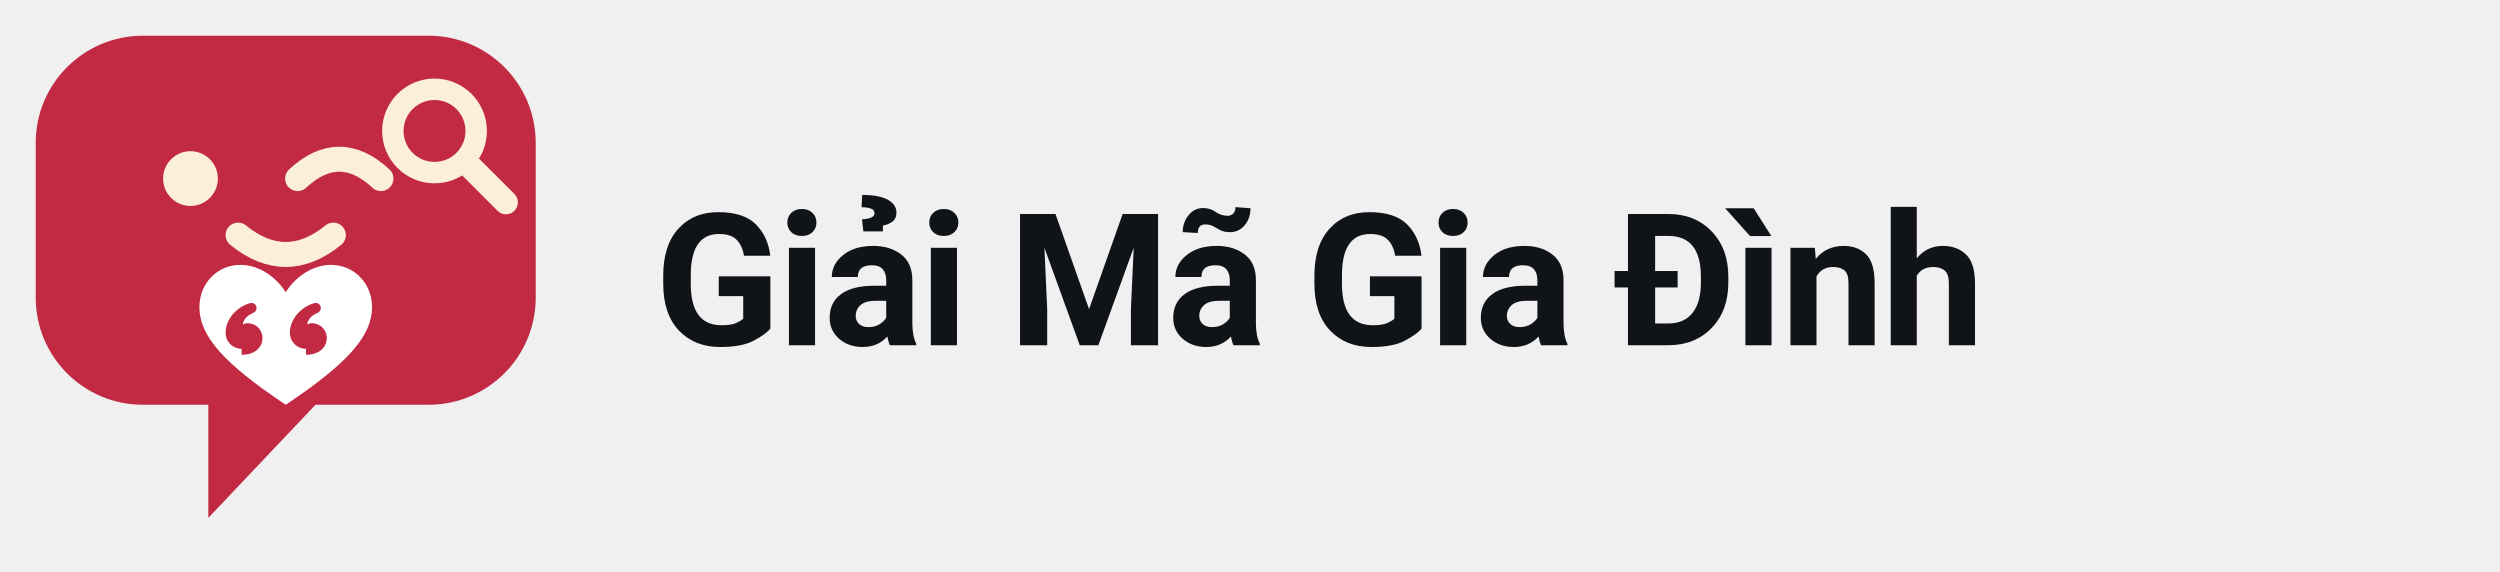
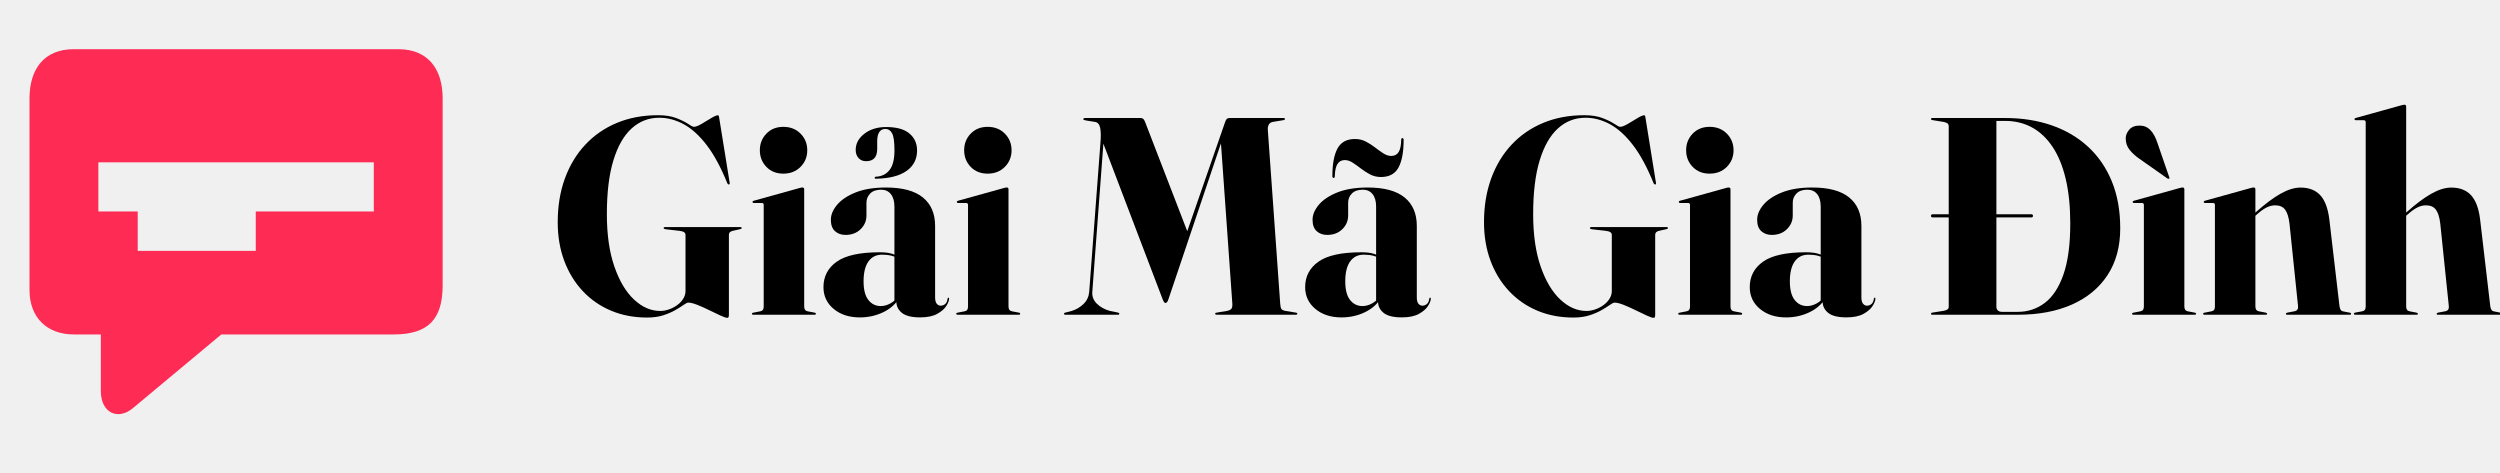
- <svg xmlns="http://www.w3.org/2000/svg" viewBox="0 0 420 96" role="img" aria-label="Giải Mã Gia Đình">
-   <path d="M24 6h48a18 18 0 0 1 18 18v26a18 18 0 0 1-18 18H53L35 87v-19H24A18 18 0 0 1 6 50V24A18 18 0 0 1 24 6z" fill="#C22A44" />
-   <circle cx="32" cy="30" r="4.6" fill="#FBEEDB" />
-   <path d="M50 30q7-6.5 14 0" fill="none" stroke="#FBEEDB" stroke-width="4.2" stroke-linecap="round" />
-   <path d="M40 39.5q8 6.5 16 0" fill="none" stroke="#FBEEDB" stroke-width="4.2" stroke-linecap="round" />
-   <circle cx="73" cy="22" r="7" fill="none" stroke="#FBEEDB" stroke-width="3.6" />
-   <path d="M78.5 27.5 85 34" stroke="#FBEEDB" stroke-width="4" stroke-linecap="round" />
-   <path d="M48 68C37.5 61 33.5 56.4 33.5 51.6c0-4 3-7.1 6.9-7.1 3 0 5.9 1.9 7.6 4.6 1.7-2.7 4.6-4.6 7.6-4.6 3.9 0 6.9 3.1 6.9 7.1 0 4.8-4 9.4-14.5 16.4z" fill="#FFFFFF" />
-   <path d="M40.6 58.6c-1.5 0-2.7-1.2-2.7-2.7 0-2.3 1.9-4.4 4.2-5 .5-.1 1 .3 1 .8 0 .4-.2.7-.6.9-1 .4-1.6 1.1-1.7 1.9.2-.1.5-.2.8-.2 1.4 0 2.5 1.1 2.5 2.5s-1.1 2.8-3.5 2.8z" fill="#C22A44" />
-   <path d="M51.4 58.6c-1.5 0-2.7-1.2-2.7-2.7 0-2.3 1.9-4.4 4.2-5 .5-.1 1 .3 1 .8 0 .4-.2.7-.6.9-1 .4-1.6 1.1-1.7 1.9.2-.1.5-.2.8-.2 1.4 0 2.5 1.1 2.5 2.5s-1.1 2.8-3.5 2.8z" fill="#C22A44" />
-   <text x="110" y="58" font-family="-apple-system, BlinkMacSystemFont, 'Segoe UI', Roboto, 'Be Vietnam Pro', Arial, sans-serif" font-size="31" font-weight="700" letter-spacing="-0.5" fill="#101418">Giải Mã Gia Đình</text>
+ <svg xmlns="http://www.w3.org/2000/svg" viewBox="0 0 508.3 96" role="img" aria-label="Giải Mã Gia Đình — lockup (REDESIGN-V4: mark #FE2C55, wordmark mực đen #000000)">
+   <path fill="#FE2C55" fill-rule="evenodd" d="M15,10 L81,10 C87,10 90,14 90,20 L90,58 C90,65 87,68 80,68 L45,68 L27,83 C24,85.5 20.5,84 20.5,79.5 L20.5,68 L15,68 C9.5,68 6,64.5 6,59 L6,20 C6,14 9,10 15,10 Z M20,33 L76,33 L76,43 L52,43 L52,51 L28,51 L28,43 L20,43 Z" />
+   <g transform="translate(112,8.11) scale(0.02857)">
+     <path fill="#000000" d="M1267.081 -3.04Q1267.081 11.96 1264.561 16.98Q1262.041 22.0 1255.481 22.0Q1242.601 22.0 1207.241 5.84Q1171.88 -10.32 1127.8 -32.12Q1083.719 -53.92 1042.939 -70.08Q1002.159 -86.24 978.198 -86.24Q967.398 -86.24 944.638 -70.08Q921.878 -53.92 885.938 -33.12Q849.999 -12.32 800.259 3.84Q750.519 20.0 684.999 20.0Q544.679 20.0 428.419 -28.92Q312.159 -77.84 227.099 -168.36Q142.04 -258.88 95.44 -383.42Q48.84 -507.959 48.84 -658.959Q48.84 -829.04 99.6 -968.88Q150.36 -1108.72 244.56 -1209.68Q338.76 -1310.64 470.06 -1365.32Q601.36 -1420.0 762.44 -1420.0Q840.04 -1420.0 893.18 -1399.34Q946.32 -1378.68 976.979 -1358.02Q1007.639 -1337.36 1017.159 -1337.36Q1037.08 -1337.36 1072 -1357.9Q1106.92 -1378.44 1140.46 -1398.98Q1174.001 -1419.52 1189.161 -1419.52Q1191.921 -1419.52 1194.181 -1416.5Q1196.441 -1413.48 1198.201 -1399.84L1271.961 -942.718Q1273.481 -935.638 1272.581 -932.378Q1271.681 -929.118 1268.921 -927.118Q1266.401 -926.118 1263.521 -927.498Q1260.641 -928.878 1256.361 -934.158Q1187.4 -1105.479 1108.36 -1208.099Q1029.32 -1310.72 944.44 -1356.32Q859.56 -1401.92 771.161 -1401.92Q658.801 -1401.92 575.042 -1326.08Q491.282 -1250.24 444.943 -1098.34Q398.603 -946.44 398.603 -715.76Q398.603 -497.92 451.643 -343.96Q504.683 -190 591.482 -108.48Q678.281 -26.96 778.2 -26.96Q807.76 -26.96 839.28 -37.62Q870.799 -48.281 897.799 -67.541Q924.799 -86.801 941.538 -113Q958.278 -139.2 958.278 -169.28V-568.401Q958.278 -580.401 947.978 -587.421Q937.678 -594.441 916.598 -596.961L816.119 -608.401Q808.559 -609.921 805.539 -611.801Q802.519 -613.681 802.519 -616.961Q802.519 -619.721 805.159 -621.861Q807.799 -624.001 813.079 -624.001H1347.481Q1352.761 -624.001 1355.401 -621.861Q1358.041 -619.721 1358.041 -616.961Q1358.041 -613.681 1355.021 -611.921Q1352.001 -610.161 1344.441 -608.401L1293.561 -596.961Q1280.081 -593.441 1273.581 -586.921Q1267.081 -580.401 1267.081 -568.401Z" transform="translate(0,1956)" />
+     <path fill="#000000" d="M1802.882 -893.041V-58.72Q1802.882 -44.4 1808.502 -35.86Q1814.122 -27.32 1826.882 -24.56L1874.962 -15.32Q1881.482 -14.56 1883.742 -12.3Q1886.002 -10.04 1886.002 -7.04Q1886.002 -3.76 1883.742 -1.88Q1881.482 0.0 1876.962 0.0H1439.28Q1436 0.0 1433.36 -1.88Q1430.72 -3.76 1430.72 -7.04Q1430.72 -9.56 1432.98 -11.7Q1435.24 -13.84 1441.28 -14.84L1490.799 -24.56Q1504.319 -27.32 1509.559 -35.86Q1514.799 -44.4 1514.799 -58.24V-781.28Q1514.799 -788.08 1511.399 -791.72Q1507.999 -795.36 1499.959 -795.36H1445.36Q1439.8 -795.36 1437.54 -797.62Q1435.28 -799.88 1435.28 -803.16Q1435.28 -806.92 1437.92 -808.68Q1440.56 -810.44 1444.32 -811.44L1767.882 -901.321Q1778.202 -904.081 1782.102 -904.841Q1786.002 -905.601 1790.802 -905.601Q1796.842 -905.601 1799.862 -901.961Q1802.882 -898.321 1802.882 -893.041ZM1654.361 -1004.119Q1580.16 -1004.119 1533.72 -1052.399Q1487.279 -1100.68 1487.279 -1170.52Q1487.279 -1240.601 1533.96 -1288.881Q1580.64 -1337.162 1654.361 -1337.162Q1729.322 -1337.162 1777.022 -1288.761Q1824.722 -1240.361 1824.722 -1170.52Q1824.722 -1100.68 1776.902 -1052.399Q1729.082 -1004.119 1654.361 -1004.119Z" transform="translate(0,1956)" />
+     <path fill="#000000" d="M2458.88 -92.76V-103.88L2444.959 -90.96V-769.602Q2444.959 -826.961 2419.74 -858.401Q2394.52 -889.84 2350.241 -889.84Q2298.961 -889.84 2272.482 -862.601Q2246.002 -835.361 2246.002 -797.441V-706.32Q2246.002 -649.64 2204.482 -608.859Q2162.961 -568.079 2097.041 -568.079Q2051.64 -568.079 2022.14 -594.759Q1992.64 -621.439 1992.64 -675.84Q1992.64 -729.16 2036.92 -782.18Q2081.2 -835.2 2168.78 -870.32Q2256.361 -905.44 2385.401 -905.44Q2560.842 -905.44 2647.702 -834.56Q2734.562 -763.68 2734.562 -632.32V-123.44Q2734.562 -92.721 2746.142 -78.561Q2757.722 -64.401 2774.642 -64.401Q2791.082 -64.401 2805.462 -75.661Q2819.842 -86.921 2823.362 -114.561Q2824.122 -118.841 2825.622 -120.221Q2827.122 -121.601 2828.882 -121.601Q2831.642 -121.601 2832.902 -120.221Q2834.162 -118.841 2834.162 -114.561Q2834.162 -94.201 2814.382 -62.681Q2794.602 -31.16 2749.462 -6.18Q2704.321 18.8 2627.601 18.8Q2538.0 18.8 2498.44 -13.26Q2458.88 -45.32 2458.88 -92.76ZM1940 -196.64Q1940 -310.2 2034.26 -377.38Q2128.52 -444.561 2340.561 -444.561Q2395.641 -444.561 2429.42 -433.501Q2463.2 -422.441 2492.16 -404.721L2483.6 -397.201Q2453.6 -412.641 2424.08 -420.041Q2394.561 -427.44 2356.961 -427.44Q2294.482 -427.44 2259.962 -379.041Q2225.442 -330.641 2225.442 -237.521Q2225.442 -148.72 2259.522 -105.241Q2293.602 -61.761 2347.841 -61.761Q2381.881 -61.761 2415.84 -80.301Q2449.8 -98.841 2471.48 -130.8L2483.56 -123.76Q2441.64 -54.36 2364.74 -17.66Q2287.84 19.04 2198.8 19.04Q2085.24 19.04 2012.62 -41.52Q1940 -102.08 1940 -196.64ZM2304.361 -974.778Q2304.361 -971.521 2306.448 -969.641Q2308.536 -967.76 2313.641 -968Q2456.641 -970.64 2531.422 -1023.561Q2606.202 -1076.481 2606.202 -1168.614Q2606.202 -1244.561 2551.31 -1290.201Q2496.419 -1335.842 2386.582 -1335.842Q2292.801 -1335.842 2231.081 -1288.071Q2169.36 -1240.301 2169.36 -1173.285Q2169.36 -1136.921 2189.857 -1114.801Q2210.354 -1092.681 2243.161 -1092.681Q2322.481 -1092.681 2322.481 -1180.521V-1235.442Q2322.481 -1277.962 2337.405 -1300.142Q2352.329 -1322.322 2379.881 -1322.322Q2411.721 -1322.322 2428.521 -1290.802Q2445.321 -1259.281 2445.321 -1170.401Q2445.321 -1075.081 2410.341 -1030.141Q2375.361 -985.2 2312.881 -982.321Q2308.121 -982.081 2306.241 -979.982Q2304.361 -977.883 2304.361 -974.778Z" transform="translate(0,1956)" />
+     <path fill="#000000" d="M3256.882 -893.041V-58.72Q3256.882 -44.4 3262.502 -35.86Q3268.122 -27.32 3280.882 -24.56L3328.962 -15.32Q3335.482 -14.56 3337.742 -12.3Q3340.002 -10.04 3340.002 -7.04Q3340.002 -3.76 3337.742 -1.88Q3335.482 0.0 3330.962 0.0H2893.28Q2890 0.0 2887.36 -1.88Q2884.72 -3.76 2884.72 -7.04Q2884.72 -9.56 2886.98 -11.7Q2889.24 -13.84 2895.28 -14.84L2944.799 -24.56Q2958.319 -27.32 2963.559 -35.86Q2968.799 -44.4 2968.799 -58.24V-781.28Q2968.799 -788.08 2965.399 -791.72Q2961.999 -795.36 2953.959 -795.36H2899.36Q2893.8 -795.36 2891.54 -797.62Q2889.28 -799.88 2889.28 -803.16Q2889.28 -806.92 2891.92 -808.68Q2894.56 -810.44 2898.32 -811.44L3221.882 -901.321Q3232.202 -904.081 3236.102 -904.841Q3240.002 -905.601 3244.802 -905.601Q3250.842 -905.601 3253.862 -901.961Q3256.882 -898.321 3256.882 -893.041ZM3108.361 -1004.119Q3034.16 -1004.119 2987.72 -1052.399Q2941.279 -1100.68 2941.279 -1170.52Q2941.279 -1240.601 2987.96 -1288.881Q3034.64 -1337.162 3108.361 -1337.162Q3183.322 -1337.162 3231.022 -1288.761Q3278.722 -1240.361 3278.722 -1170.52Q3278.722 -1100.68 3230.902 -1052.399Q3183.082 -1004.119 3108.361 -1004.119Z" transform="translate(0,1956)" />
+     <path fill="#000000" d="M4533.961 -581.564 4510.361 -540.763 4795.919 -1364.24Q4803.199 -1386.64 4810.379 -1393.32Q4817.559 -1400.0 4830.639 -1400.0H5214.642Q5219.162 -1400.0 5221.802 -1397.86Q5224.442 -1395.72 5224.442 -1392.96Q5224.442 -1389.68 5221.422 -1387.8Q5218.402 -1385.92 5211.602 -1384.4L5138.603 -1372.48Q5118.963 -1369.2 5109.903 -1354.22Q5100.843 -1339.24 5102.363 -1314.56L5190.562 -77.36Q5192.562 -49.4 5199.483 -40.36Q5206.403 -31.32 5229.283 -27.04L5299.402 -15.6Q5306.202 -14.84 5309.222 -13.08Q5312.242 -11.32 5312.242 -7.04Q5312.242 -4.52 5309.602 -2.26Q5306.962 0.0 5302.442 0.0H4738.039Q4732.759 0.0 4730.119 -2.26Q4727.479 -4.52 4727.479 -7.04Q4727.479 -11.32 4730.499 -13.08Q4733.519 -14.84 4741.079 -15.6L4810.439 -27.04Q4833.799 -31.32 4842.579 -41.88Q4851.359 -52.44 4849.839 -78.4L4766.679 -1249.679L4785.039 -1268L4395.4 -111.358Q4389.36 -92.958 4383.94 -88.318Q4378.52 -83.678 4374 -83.678Q4371.24 -83.678 4367.839 -86.058Q4364.439 -88.438 4361.039 -94.478Q4357.639 -100.518 4353.359 -111.358L3921 -1246.319L3936.6 -1277.04L3853.2 -161.241Q3849.92 -114.161 3885.06 -79.1Q3920.2 -44.04 3977.721 -27.36L4035.159 -15.6Q4041.199 -14.08 4043.319 -12.32Q4045.439 -10.56 4045.439 -7.04Q4045.439 -4.52 4043.559 -2.26Q4041.679 0.0 4037.159 0.0H3660.76Q3656.24 0.0 3653.979 -2.26Q3651.719 -4.52 3651.719 -7.04Q3651.719 -11.32 3655.24 -12.96Q3658.76 -14.6 3662.76 -15.6L3705.999 -26.88Q3755.559 -42.0 3791.419 -77.32Q3827.28 -112.641 3831.32 -164.281L3910.64 -1216.678Q3917.2 -1290.719 3909.44 -1328.96Q3901.68 -1367.2 3873.8 -1372.0L3808.28 -1382.48Q3798.32 -1384.48 3793.86 -1386.24Q3789.4 -1388.0 3789.4 -1392.0Q3789.4 -1400.0 3803.32 -1400.0H4197.763Q4208.283 -1400.0 4215.583 -1393.96Q4222.883 -1387.92 4229.163 -1371.36Z" transform="translate(0,1956)" />
+     <path fill="#000000" d="M5886.88 -92.76V-103.88L5872.959 -90.96V-769.602Q5872.959 -826.961 5847.74 -858.401Q5822.52 -889.84 5778.241 -889.84Q5726.961 -889.84 5700.482 -862.601Q5674.002 -835.361 5674.002 -797.441V-706.32Q5674.002 -649.64 5632.482 -608.859Q5590.961 -568.079 5525.041 -568.079Q5479.64 -568.079 5450.14 -594.759Q5420.64 -621.439 5420.64 -675.84Q5420.64 -729.16 5464.92 -782.18Q5509.2 -835.2 5596.78 -870.32Q5684.361 -905.44 5813.401 -905.44Q5988.842 -905.44 6075.702 -834.56Q6162.562 -763.68 6162.562 -632.32V-123.44Q6162.562 -92.721 6174.142 -78.561Q6185.722 -64.401 6202.642 -64.401Q6219.082 -64.401 6233.462 -75.661Q6247.842 -86.921 6251.362 -114.561Q6252.122 -118.841 6253.622 -120.221Q6255.122 -121.601 6256.882 -121.601Q6259.642 -121.601 6260.902 -120.221Q6262.162 -118.841 6262.162 -114.561Q6262.162 -94.201 6242.382 -62.681Q6222.602 -31.16 6177.462 -6.18Q6132.321 18.8 6055.601 18.8Q5966.0 18.8 5926.44 -13.26Q5886.88 -45.32 5886.88 -92.76ZM5368 -196.64Q5368 -310.2 5462.26 -377.38Q5556.52 -444.561 5768.561 -444.561Q5823.641 -444.561 5857.42 -433.501Q5891.2 -422.441 5920.16 -404.721L5911.6 -397.201Q5881.6 -412.641 5852.08 -420.041Q5822.561 -427.44 5784.961 -427.44Q5722.482 -427.44 5687.962 -379.041Q5653.442 -330.641 5653.442 -237.521Q5653.442 -148.72 5687.522 -105.241Q5721.602 -61.761 5775.841 -61.761Q5809.881 -61.761 5843.84 -80.301Q5877.8 -98.841 5899.48 -130.8L5911.56 -123.76Q5869.64 -54.36 5792.74 -17.66Q5715.84 19.04 5626.8 19.04Q5513.24 19.04 5440.62 -41.52Q5368 -102.08 5368 -196.64ZM5907.561 -980.16Q5865.641 -980.16 5830.761 -998.36Q5795.881 -1016.561 5765.041 -1040.401Q5734.201 -1064.241 5706.041 -1082.441Q5677.881 -1100.641 5650.161 -1100.641Q5614.841 -1100.641 5597.681 -1072.441Q5580.521 -1044.241 5579 -986.24Q5579 -973.76 5570.48 -973.76Q5561.72 -973.76 5561.72 -986.24Q5561.72 -1115.761 5598.221 -1183.202Q5634.721 -1250.642 5723.001 -1250.642Q5764.921 -1250.642 5799.802 -1232.442Q5834.682 -1214.242 5865.522 -1190.402Q5896.362 -1166.562 5924.522 -1148.362Q5952.682 -1130.162 5980.402 -1130.162Q6016.482 -1130.162 6033.642 -1158.362Q6050.802 -1186.562 6051.562 -1244.562Q6051.562 -1257.042 6060.082 -1257.042Q6068.842 -1257.042 6068.842 -1244.562Q6068.842 -1115.281 6032.342 -1047.721Q5995.842 -980.16 5907.561 -980.16Z" transform="translate(0,1956)" />
+     <path fill="#000000" d="M7859.081 -3.04Q7859.081 11.96 7856.561 16.98Q7854.041 22.0 7847.481 22.0Q7834.601 22.0 7799.241 5.84Q7763.88 -10.32 7719.8 -32.12Q7675.719 -53.92 7634.939 -70.08Q7594.159 -86.24 7570.198 -86.24Q7559.398 -86.24 7536.638 -70.08Q7513.878 -53.92 7477.938 -33.12Q7441.999 -12.32 7392.259 3.84Q7342.519 20.0 7276.999 20.0Q7136.679 20.0 7020.419 -28.92Q6904.159 -77.84 6819.099 -168.36Q6734.04 -258.88 6687.44 -383.42Q6640.84 -507.959 6640.84 -658.959Q6640.84 -829.04 6691.6 -968.88Q6742.36 -1108.72 6836.56 -1209.68Q6930.76 -1310.64 7062.06 -1365.32Q7193.36 -1420.0 7354.44 -1420.0Q7432.04 -1420.0 7485.18 -1399.34Q7538.32 -1378.68 7568.979 -1358.02Q7599.639 -1337.36 7609.159 -1337.36Q7629.08 -1337.36 7664 -1357.9Q7698.92 -1378.44 7732.46 -1398.98Q7766.001 -1419.52 7781.161 -1419.52Q7783.921 -1419.52 7786.181 -1416.5Q7788.441 -1413.48 7790.201 -1399.84L7863.961 -942.718Q7865.481 -935.638 7864.581 -932.378Q7863.681 -929.118 7860.921 -927.118Q7858.401 -926.118 7855.521 -927.498Q7852.641 -928.878 7848.361 -934.158Q7779.4 -1105.479 7700.36 -1208.099Q7621.32 -1310.72 7536.44 -1356.32Q7451.56 -1401.92 7363.161 -1401.92Q7250.801 -1401.92 7167.042 -1326.08Q7083.282 -1250.24 7036.943 -1098.34Q6990.603 -946.44 6990.603 -715.76Q6990.603 -497.92 7043.643 -343.96Q7096.683 -190 7183.482 -108.48Q7270.281 -26.96 7370.2 -26.96Q7399.76 -26.96 7431.28 -37.62Q7462.799 -48.281 7489.799 -67.541Q7516.799 -86.801 7533.538 -113Q7550.278 -139.2 7550.278 -169.28V-568.401Q7550.278 -580.401 7539.978 -587.421Q7529.678 -594.441 7508.598 -596.961L7408.119 -608.401Q7400.559 -609.921 7397.539 -611.801Q7394.519 -613.681 7394.519 -616.961Q7394.519 -619.721 7397.159 -621.861Q7399.799 -624.001 7405.079 -624.001H7939.481Q7944.761 -624.001 7947.401 -621.861Q7950.041 -619.721 7950.041 -616.961Q7950.041 -613.681 7947.021 -611.921Q7944.001 -610.161 7936.441 -608.401L7885.561 -596.961Q7872.081 -593.441 7865.581 -586.921Q7859.081 -580.401 7859.081 -568.401Z" transform="translate(0,1956)" />
+     <path fill="#000000" d="M8394.882 -893.041V-58.72Q8394.882 -44.4 8400.502 -35.86Q8406.122 -27.32 8418.882 -24.56L8466.962 -15.32Q8473.482 -14.56 8475.742 -12.3Q8478.002 -10.04 8478.002 -7.04Q8478.002 -3.76 8475.742 -1.88Q8473.482 0.0 8468.962 0.0H8031.28Q8028 0.0 8025.36 -1.88Q8022.72 -3.76 8022.72 -7.04Q8022.72 -9.56 8024.98 -11.7Q8027.24 -13.84 8033.28 -14.84L8082.799 -24.56Q8096.319 -27.32 8101.559 -35.86Q8106.799 -44.4 8106.799 -58.24V-781.28Q8106.799 -788.08 8103.399 -791.72Q8099.999 -795.36 8091.959 -795.36H8037.36Q8031.8 -795.36 8029.54 -797.62Q8027.28 -799.88 8027.28 -803.16Q8027.28 -806.92 8029.92 -808.68Q8032.56 -810.44 8036.32 -811.44L8359.882 -901.321Q8370.202 -904.081 8374.102 -904.841Q8378.002 -905.601 8382.802 -905.601Q8388.842 -905.601 8391.862 -901.961Q8394.882 -898.321 8394.882 -893.041ZM8246.361 -1004.119Q8172.16 -1004.119 8125.72 -1052.399Q8079.279 -1100.68 8079.279 -1170.52Q8079.279 -1240.601 8125.96 -1288.881Q8172.64 -1337.162 8246.361 -1337.162Q8321.322 -1337.162 8369.022 -1288.761Q8416.722 -1240.361 8416.722 -1170.52Q8416.722 -1100.68 8368.902 -1052.399Q8321.082 -1004.119 8246.361 -1004.119Z" transform="translate(0,1956)" />
+     <path fill="#000000" d="M9050.88 -92.76V-103.88L9036.959 -90.96V-769.602Q9036.959 -826.961 9011.74 -858.401Q8986.52 -889.84 8942.241 -889.84Q8890.961 -889.84 8864.482 -862.601Q8838.002 -835.361 8838.002 -797.441V-706.32Q8838.002 -649.64 8796.482 -608.859Q8754.961 -568.079 8689.041 -568.079Q8643.64 -568.079 8614.14 -594.759Q8584.64 -621.439 8584.64 -675.84Q8584.64 -729.16 8628.92 -782.18Q8673.2 -835.2 8760.78 -870.32Q8848.361 -905.44 8977.401 -905.44Q9152.842 -905.44 9239.702 -834.56Q9326.562 -763.68 9326.562 -632.32V-123.44Q9326.562 -92.721 9338.142 -78.561Q9349.722 -64.401 9366.642 -64.401Q9383.082 -64.401 9397.462 -75.661Q9411.842 -86.921 9415.362 -114.561Q9416.122 -118.841 9417.622 -120.221Q9419.122 -121.601 9420.882 -121.601Q9423.642 -121.601 9424.902 -120.221Q9426.162 -118.841 9426.162 -114.561Q9426.162 -94.201 9406.382 -62.681Q9386.602 -31.16 9341.462 -6.18Q9296.321 18.8 9219.601 18.8Q9130.0 18.8 9090.44 -13.26Q9050.88 -45.32 9050.88 -92.76ZM8532 -196.64Q8532 -310.2 8626.26 -377.38Q8720.52 -444.561 8932.561 -444.561Q8987.641 -444.561 9021.42 -433.501Q9055.2 -422.441 9084.16 -404.721L9075.6 -397.201Q9045.6 -412.641 9016.08 -420.041Q8986.561 -427.44 8948.961 -427.44Q8886.482 -427.44 8851.962 -379.041Q8817.442 -330.641 8817.442 -237.521Q8817.442 -148.72 8851.522 -105.241Q8885.602 -61.761 8939.841 -61.761Q8973.881 -61.761 9007.84 -80.301Q9041.8 -98.841 9063.48 -130.8L9075.56 -123.76Q9033.64 -54.36 8956.74 -17.66Q8879.84 19.04 8790.8 19.04Q8677.24 19.04 8604.62 -41.52Q8532 -102.08 8532 -196.64Z" transform="translate(0,1956)" />
+     <path fill="#000000" d="M9821.8 -703.8Q9821.8 -708.84 9824.44 -711.86Q9827.08 -714.88 9832.88 -714.88H10536.521Q10542.321 -714.88 10544.961 -711.86Q10547.601 -708.84 10547.601 -703.8Q10547.601 -698.76 10544.961 -695.74Q10542.321 -692.72 10536.521 -692.72H9832.88Q9827.08 -692.72 9824.44 -695.74Q9821.8 -698.76 9821.8 -703.8ZM9821.84 -7.04Q9821.84 -14.08 9833.68 -15.6L9910.839 -27.8Q9930.919 -31.32 9939.459 -37.96Q9948 -44.6 9948 -57.64V-1340.64Q9948 -1354.64 9939.199 -1361.66Q9930.399 -1368.68 9911.359 -1372.2L9831.64 -1385.16Q9821.84 -1386.4 9821.84 -1393.72Q9821.84 -1397.24 9824.48 -1398.62Q9827.12 -1400.0 9831.64 -1400.0H10349.282Q10530.002 -1400.0 10680.042 -1348.16Q10830.082 -1296.32 10939.522 -1195.56Q11048.962 -1094.8 11108.762 -948.92Q11168.562 -803.04 11168.562 -614.959Q11168.562 -420.08 11078.502 -282.58Q10988.442 -145.08 10824.842 -72.54Q10661.242 0.0 10440.001 0.0H9831.64Q9826.36 0.0 9824.1 -1.88Q9821.84 -3.76 9821.84 -7.04ZM10440.001 -20.64Q10547.44 -20.64 10631.56 -84.1Q10715.679 -147.56 10764.319 -286.06Q10812.958 -424.56 10812.958 -649.68Q10812.958 -829.16 10780.779 -965.72Q10748.599 -1102.28 10687.519 -1194.12Q10626.44 -1285.96 10541.12 -1332.66Q10455.801 -1379.36 10349.762 -1379.36H10287.203V-57.68Q10287.203 -40.16 10297.743 -30.4Q10308.283 -20.64 10327.363 -20.64Z" transform="translate(0,1956)" />
+     <path fill="#000000" d="M11624.882 -893.041V-58.72Q11624.882 -44.4 11630.502 -35.86Q11636.122 -27.32 11648.882 -24.56L11696.962 -15.32Q11703.482 -14.56 11705.742 -12.3Q11708.002 -10.04 11708.002 -7.04Q11708.002 -3.76 11705.742 -1.88Q11703.482 0.0 11698.962 0.0H11261.28Q11258 0.0 11255.36 -1.88Q11252.72 -3.76 11252.72 -7.04Q11252.72 -9.56 11254.98 -11.7Q11257.24 -13.84 11263.28 -14.84L11312.799 -24.56Q11326.319 -27.32 11331.559 -35.86Q11336.799 -44.4 11336.799 -58.24V-781.28Q11336.799 -788.08 11333.399 -791.72Q11329.999 -795.36 11321.959 -795.36H11267.36Q11261.8 -795.36 11259.54 -797.62Q11257.28 -799.88 11257.28 -803.16Q11257.28 -806.92 11259.92 -808.68Q11262.56 -810.44 11266.32 -811.44L11589.882 -901.321Q11600.202 -904.081 11604.102 -904.841Q11608.002 -905.601 11612.802 -905.601Q11618.842 -905.601 11621.862 -901.961Q11624.882 -898.321 11624.882 -893.041ZM11433.842 -1221.161 11516.681 -980.76Q11517.921 -977 11518.921 -974.5Q11519.921 -972 11517.161 -969.24Q11515.161 -967.24 11511.781 -967.48Q11508.401 -967.72 11505.641 -968.96L11302.841 -1111.48Q11264.12 -1138.321 11235.82 -1172.801Q11207.52 -1207.281 11207.52 -1255.921Q11207.52 -1286.642 11232.1 -1316.402Q11256.68 -1346.162 11306.881 -1346.162Q11351.961 -1346.162 11383.161 -1314.102Q11414.362 -1282.042 11433.842 -1221.161Z" transform="translate(0,1956)" />
+     <path fill="#000000" d="M12130.482 -893.041V-58.72Q12130.482 -44.4 12136.102 -35.86Q12141.722 -27.32 12154.482 -24.56L12202.562 -15.32Q12213.602 -13.04 12213.602 -7.04Q12213.602 0.0 12204.562 0.0H11766.88Q11763.6 0.0 11760.96 -1.88Q11758.32 -3.76 11758.32 -7.04Q11758.32 -9.56 11760.58 -11.7Q11762.84 -13.84 11768.88 -14.84L11818.399 -24.56Q11831.919 -27.32 11837.159 -35.86Q11842.399 -44.4 11842.399 -58.24V-781.28Q11842.399 -788.08 11838.999 -791.72Q11835.599 -795.36 11827.559 -795.36H11772.96Q11767.4 -795.36 11765.14 -797.62Q11762.88 -799.88 11762.88 -803.16Q11762.88 -806.92 11765.52 -808.68Q11768.16 -810.44 11771.92 -811.44L12095.482 -901.321Q12105.802 -904.081 12109.702 -904.841Q12113.602 -905.601 12118.402 -905.601Q12124.442 -905.601 12127.462 -901.961Q12130.482 -898.321 12130.482 -893.041ZM12106.722 -683.56 12095.122 -695.92 12132.722 -729.24Q12233.882 -819.08 12310.643 -862.02Q12387.403 -904.96 12451.443 -904.96Q12541.883 -904.96 12592.223 -850.381Q12642.563 -795.801 12656.723 -677.521L12728.802 -62.08Q12730.802 -46.08 12736.502 -36.22Q12742.202 -26.36 12756.642 -23.6L12800.882 -14.84Q12806.922 -14.08 12809.182 -11.94Q12811.442 -9.8 12811.442 -7.04Q12811.442 -3.76 12809.182 -1.88Q12806.922 0.0 12802.402 0.0H12356.92Q12347.4 0.0 12347.4 -7.04Q12347.4 -12.56 12358.92 -15.32L12407.959 -24.56Q12423.399 -27.32 12429.639 -37.18Q12435.879 -47.04 12433.879 -62.08L12373.2 -647.681Q12365.36 -715.88 12342.28 -747.26Q12319.2 -778.639 12271.441 -778.639Q12239.241 -778.639 12208.182 -762.419Q12177.122 -746.199 12142.802 -715.36Z" transform="translate(0,1956)" />
+     <path fill="#000000" d="M13203.482 -1482.081V-58.72Q13203.482 -44.4 13209.102 -35.86Q13214.722 -27.32 13227.482 -24.56L13275.562 -15.32Q13286.602 -13.04 13286.602 -7.04Q13286.602 0.0 13277.562 0.0H12839.88Q12836.6 0.0 12833.96 -1.88Q12831.32 -3.76 12831.32 -7.04Q12831.32 -9.8 12834.06 -12.3Q12836.8 -14.8 12843.8 -15.8L12891.399 -24.56Q12904.919 -27.32 12910.159 -35.86Q12915.399 -44.4 12915.399 -58.24V-1370.32Q12915.399 -1377.12 12911.999 -1380.76Q12908.599 -1384.4 12900.559 -1384.4H12845.96Q12840.4 -1384.4 12838.14 -1386.66Q12835.88 -1388.92 12835.88 -1392.2Q12835.88 -1395.96 12838.52 -1397.72Q12841.16 -1399.48 12844.92 -1400.48L13168.482 -1490.361Q13178.802 -1493.121 13182.702 -1493.881Q13186.602 -1494.641 13191.402 -1494.641Q13197.442 -1494.641 13200.462 -1491.001Q13203.482 -1487.361 13203.482 -1482.081ZM13179.722 -683.56 13168.122 -695.92 13205.722 -729.24Q13306.882 -819.08 13383.643 -862.02Q13460.403 -904.96 13524.443 -904.96Q13614.883 -904.96 13665.223 -850.381Q13715.563 -795.801 13729.723 -677.521L13801.802 -62.08Q13803.802 -46.08 13809.502 -36.22Q13815.202 -26.36 13829.642 -23.6L13873.882 -14.84Q13879.922 -14.08 13882.182 -11.94Q13884.442 -9.8 13884.442 -7.04Q13884.442 -3.76 13882.182 -1.88Q13879.922 0.0 13875.402 0.0H13429.92Q13420.4 0.0 13420.4 -7.04Q13420.4 -12.56 13431.92 -15.32L13480.959 -24.56Q13496.399 -27.32 13502.639 -37.18Q13508.879 -47.04 13506.879 -62.08L13446.2 -647.681Q13438.36 -715.88 13415.28 -747.26Q13392.2 -778.639 13344.441 -778.639Q13312.241 -778.639 13281.182 -762.419Q13250.122 -746.199 13215.802 -715.36Z" transform="translate(0,1956)" />
+   </g>
</svg>
